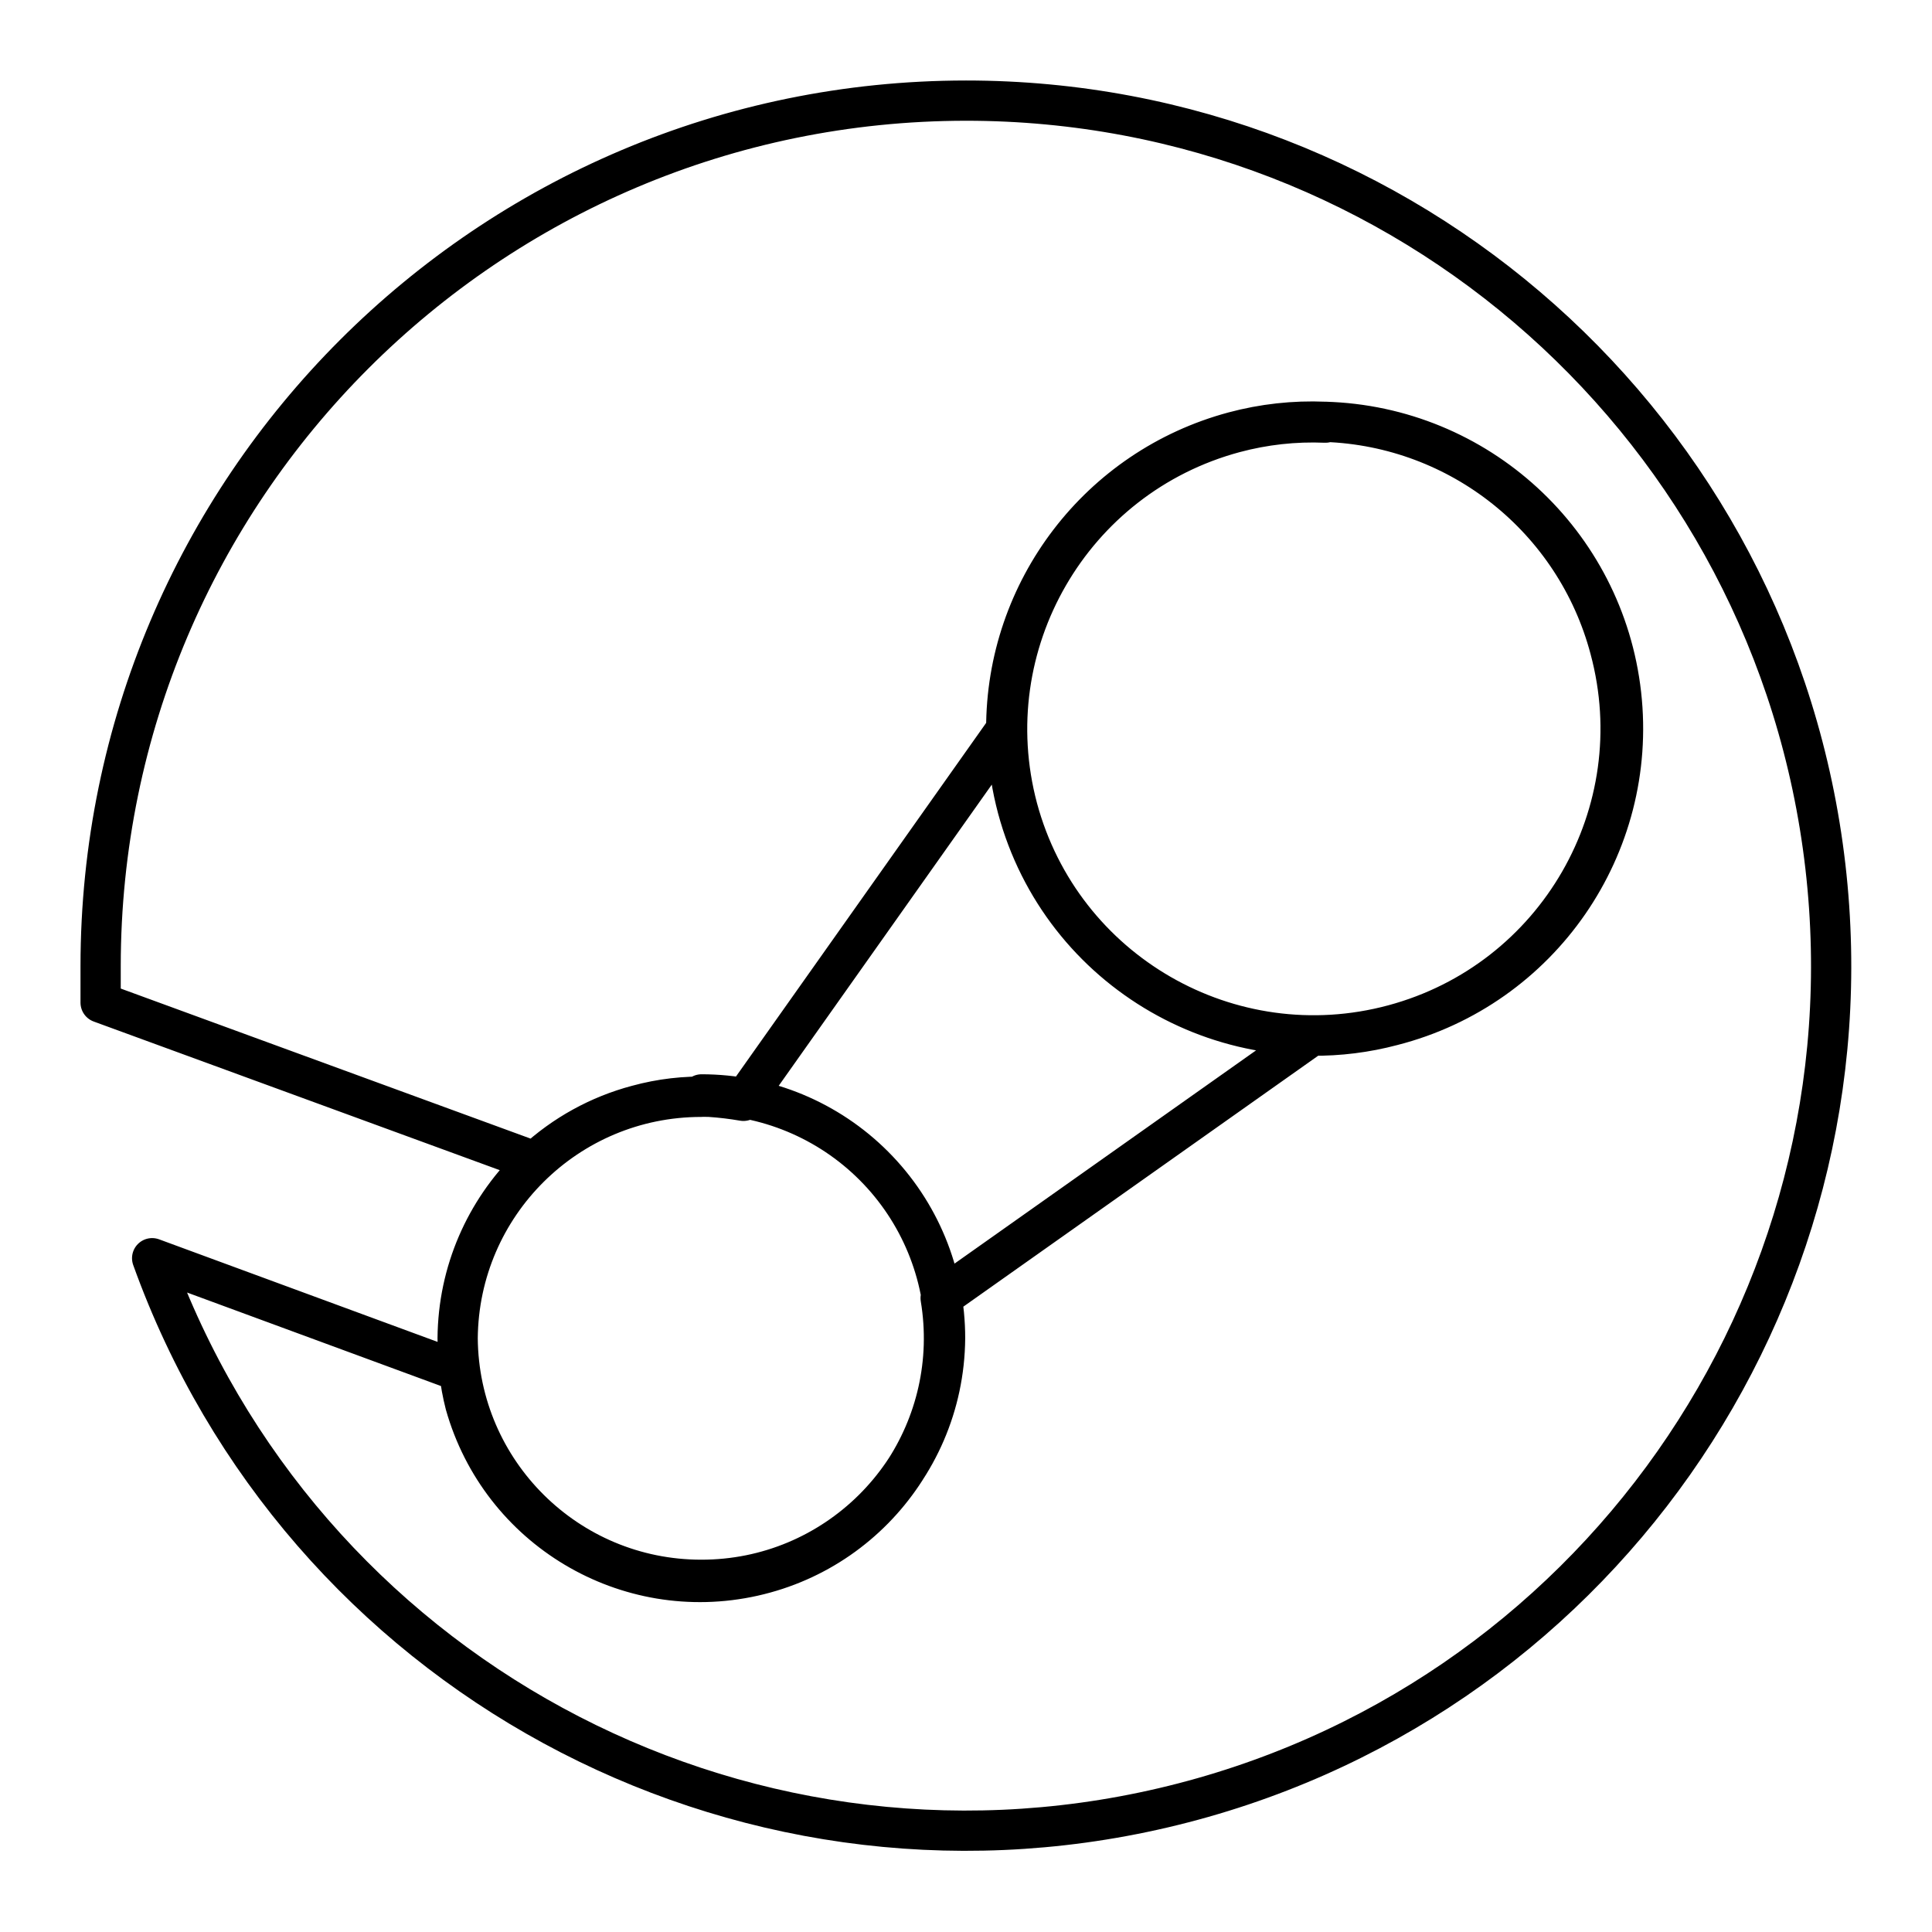
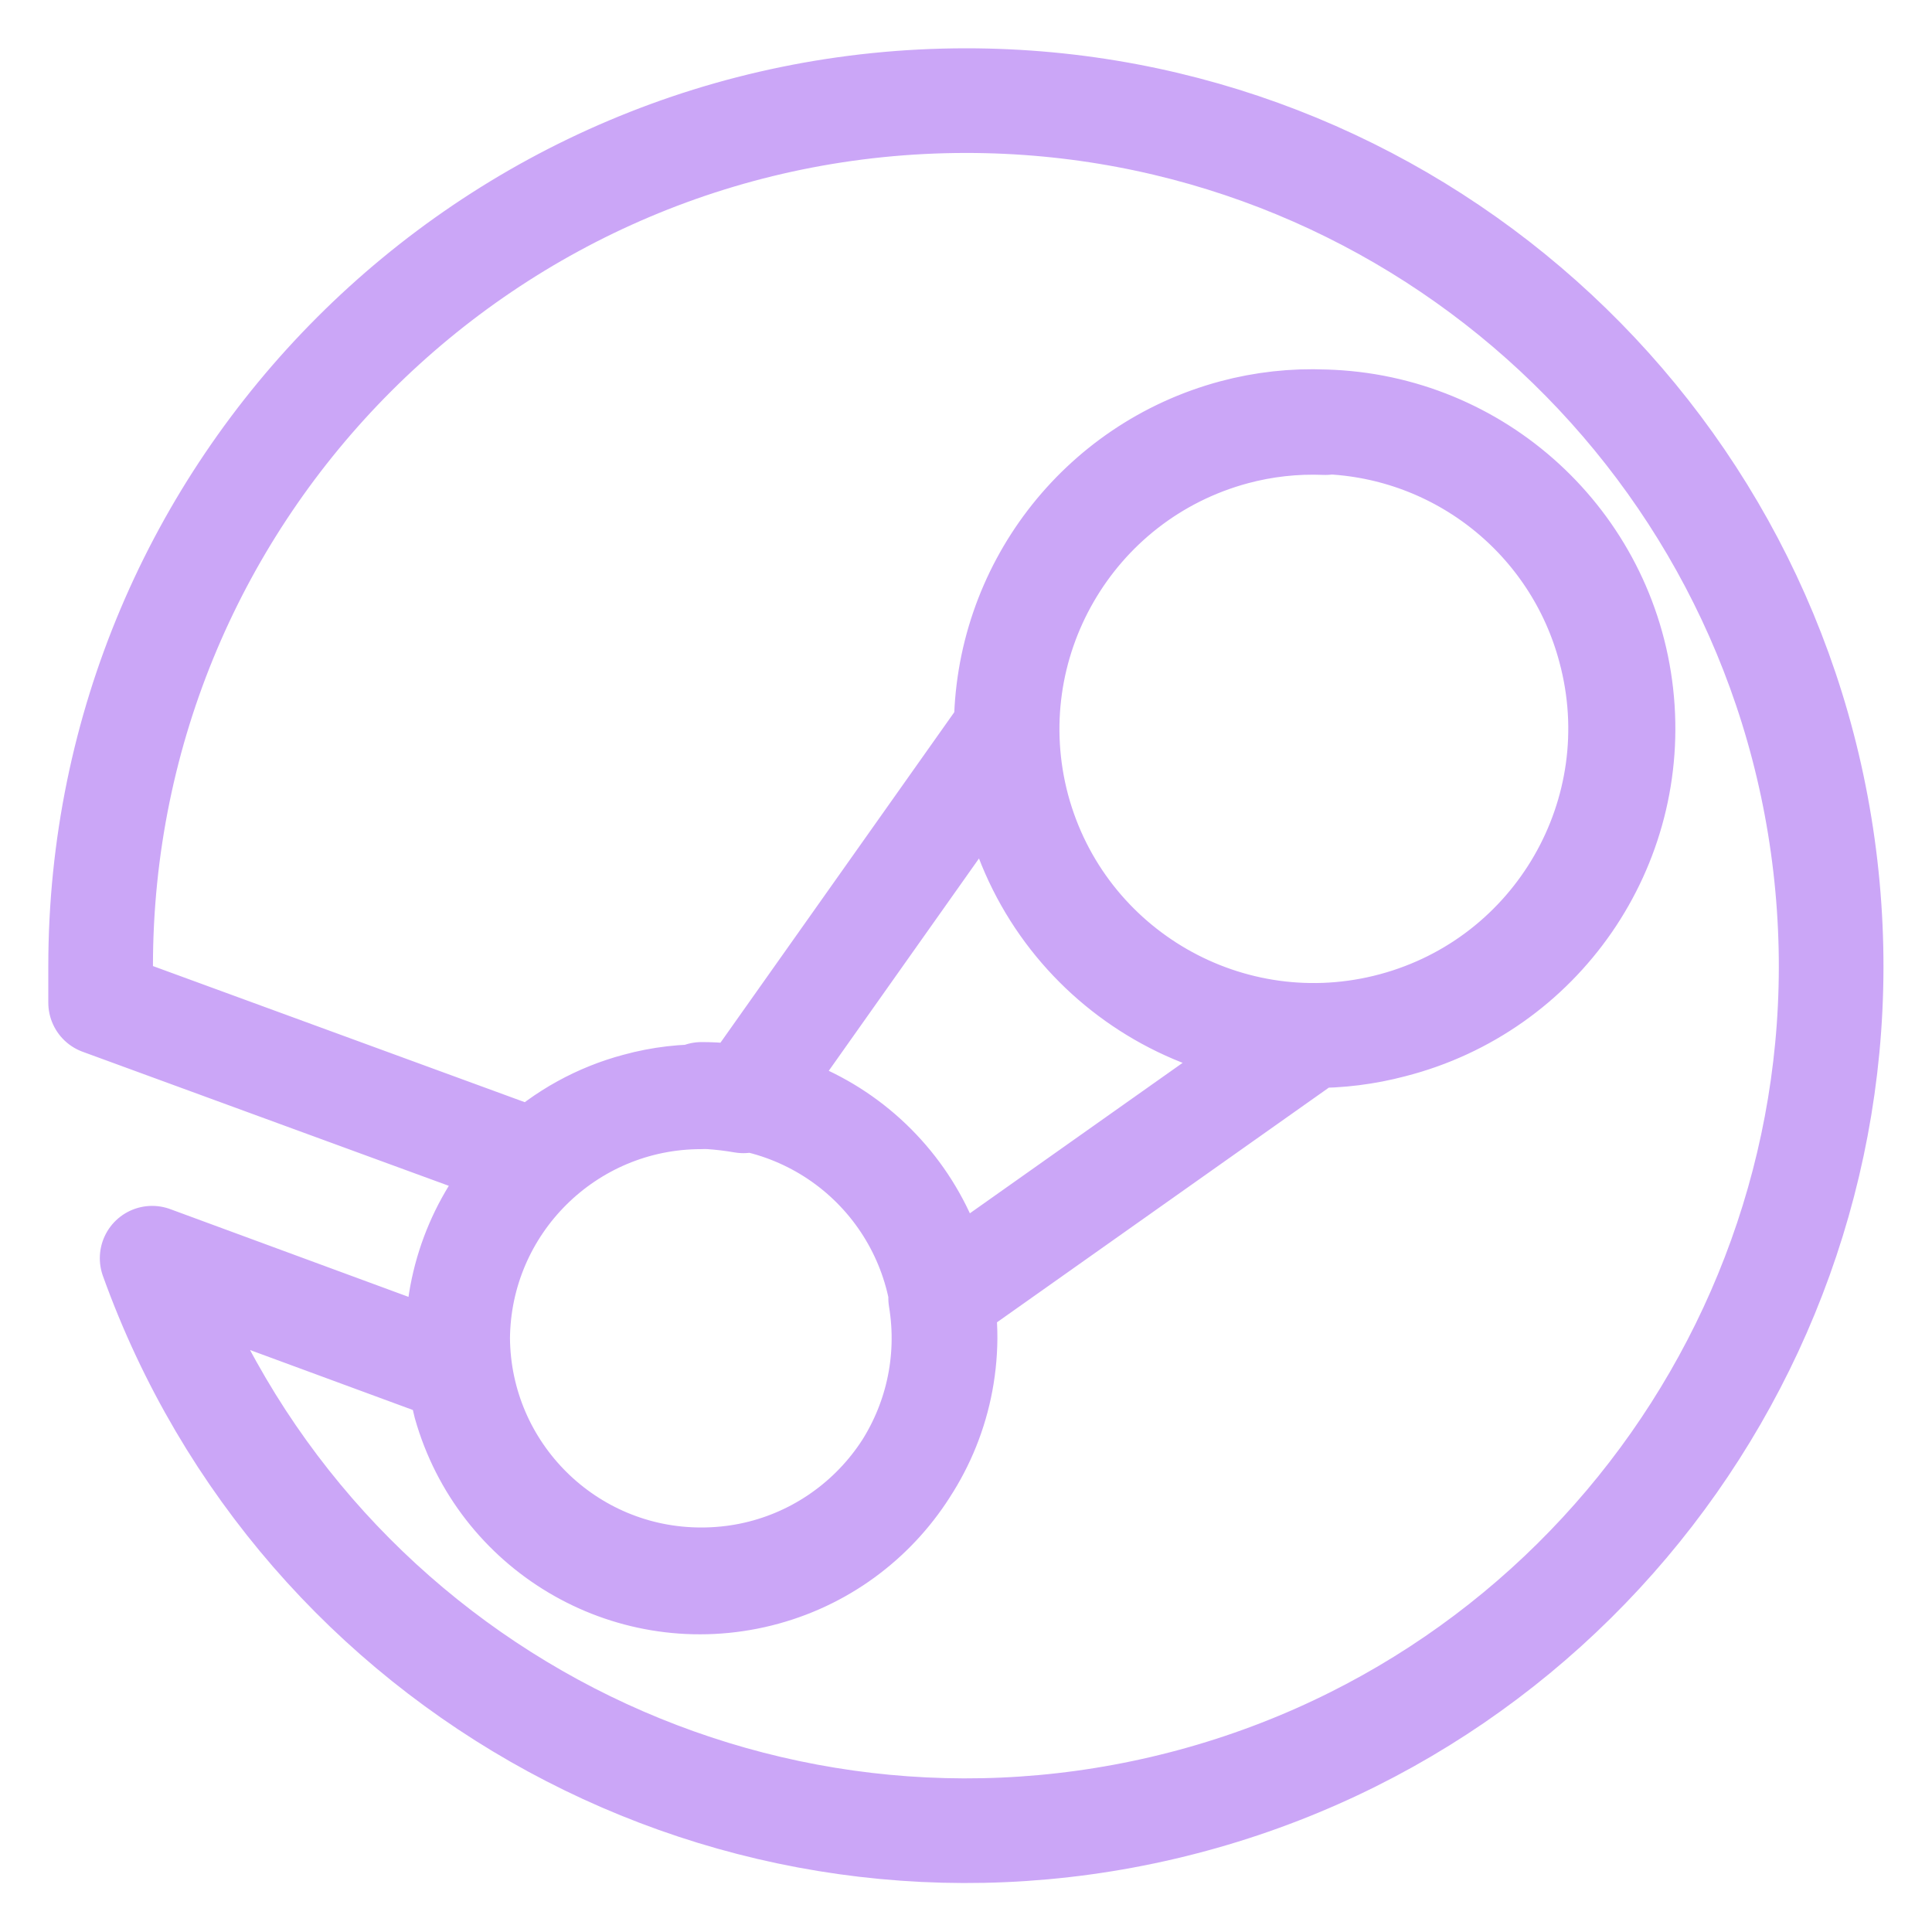
- <svg xmlns="http://www.w3.org/2000/svg" width="1em" height="1em" viewBox="0 0 48 48">
-   <path fill="none" stroke="currentColor" stroke-linecap="round" stroke-linejoin="round" d="M24 2.5A21.51 21.51 0 0 0 2.5 24v.91l10.79 3.95a6 6 0 0 1 2.54-1.4a6 6 0 0 1 1.8-.21a8 8 0 0 1 .84.1h0L25 18.12a7.63 7.63 0 0 1 5.65-7.39a7.5 7.5 0 0 1 2.26-.25a7.62 7.62 0 0 1 1.68 15h0a7.5 7.5 0 0 1-2 .25h0l-9.22 6.52h0a6.06 6.06 0 0 1-11.81 2.64h0a6 6 0 0 1-.15-.82l-7.63-2.81A21.49 21.49 0 1 0 24 2.5m8.93 8a7.5 7.5 0 0 0-2.26.25a7.63 7.63 0 0 0-5.39 9.33h0A7.62 7.62 0 0 0 40 16.12h0a7.59 7.59 0 0 0-7.07-5.64ZM17.42 27.25a6.05 6.05 0 0 0-6.05 6h0a6.05 6.05 0 0 0 6.05 6h0a6.05 6.05 0 0 0 6.06-6h0a6.05 6.05 0 0 0-6.05-6.06Z" />
+ <svg xmlns="http://www.w3.org/2000/svg" stroke-width="2.6" width="1em" height="1em" viewBox="0 0 48 48">
+   <path fill="none" stroke="#cba6f7" stroke-linecap="round" stroke-linejoin="round" d="M24 2.5A21.51 21.51 0 0 0 2.5 24v.91l10.79 3.95a6 6 0 0 1 2.54-1.4a6 6 0 0 1 1.8-.21a8 8 0 0 1 .84.1h0L25 18.12a7.63 7.63 0 0 1 5.65-7.39a7.5 7.5 0 0 1 2.26-.25a7.62 7.62 0 0 1 1.68 15h0a7.5 7.5 0 0 1-2 .25h0l-9.22 6.52h0a6.06 6.06 0 0 1-11.81 2.64h0a6 6 0 0 1-.15-.82l-7.63-2.81A21.49 21.49 0 1 0 24 2.5m8.93 8a7.5 7.5 0 0 0-2.26.25a7.63 7.63 0 0 0-5.39 9.33h0A7.62 7.62 0 0 0 40 16.12h0a7.59 7.59 0 0 0-7.07-5.64ZM17.42 27.25a6.05 6.05 0 0 0-6.05 6h0a6.05 6.05 0 0 0 6.05 6h0a6.05 6.05 0 0 0 6.06-6h0a6.05 6.05 0 0 0-6.05-6.06Z" />
</svg>
